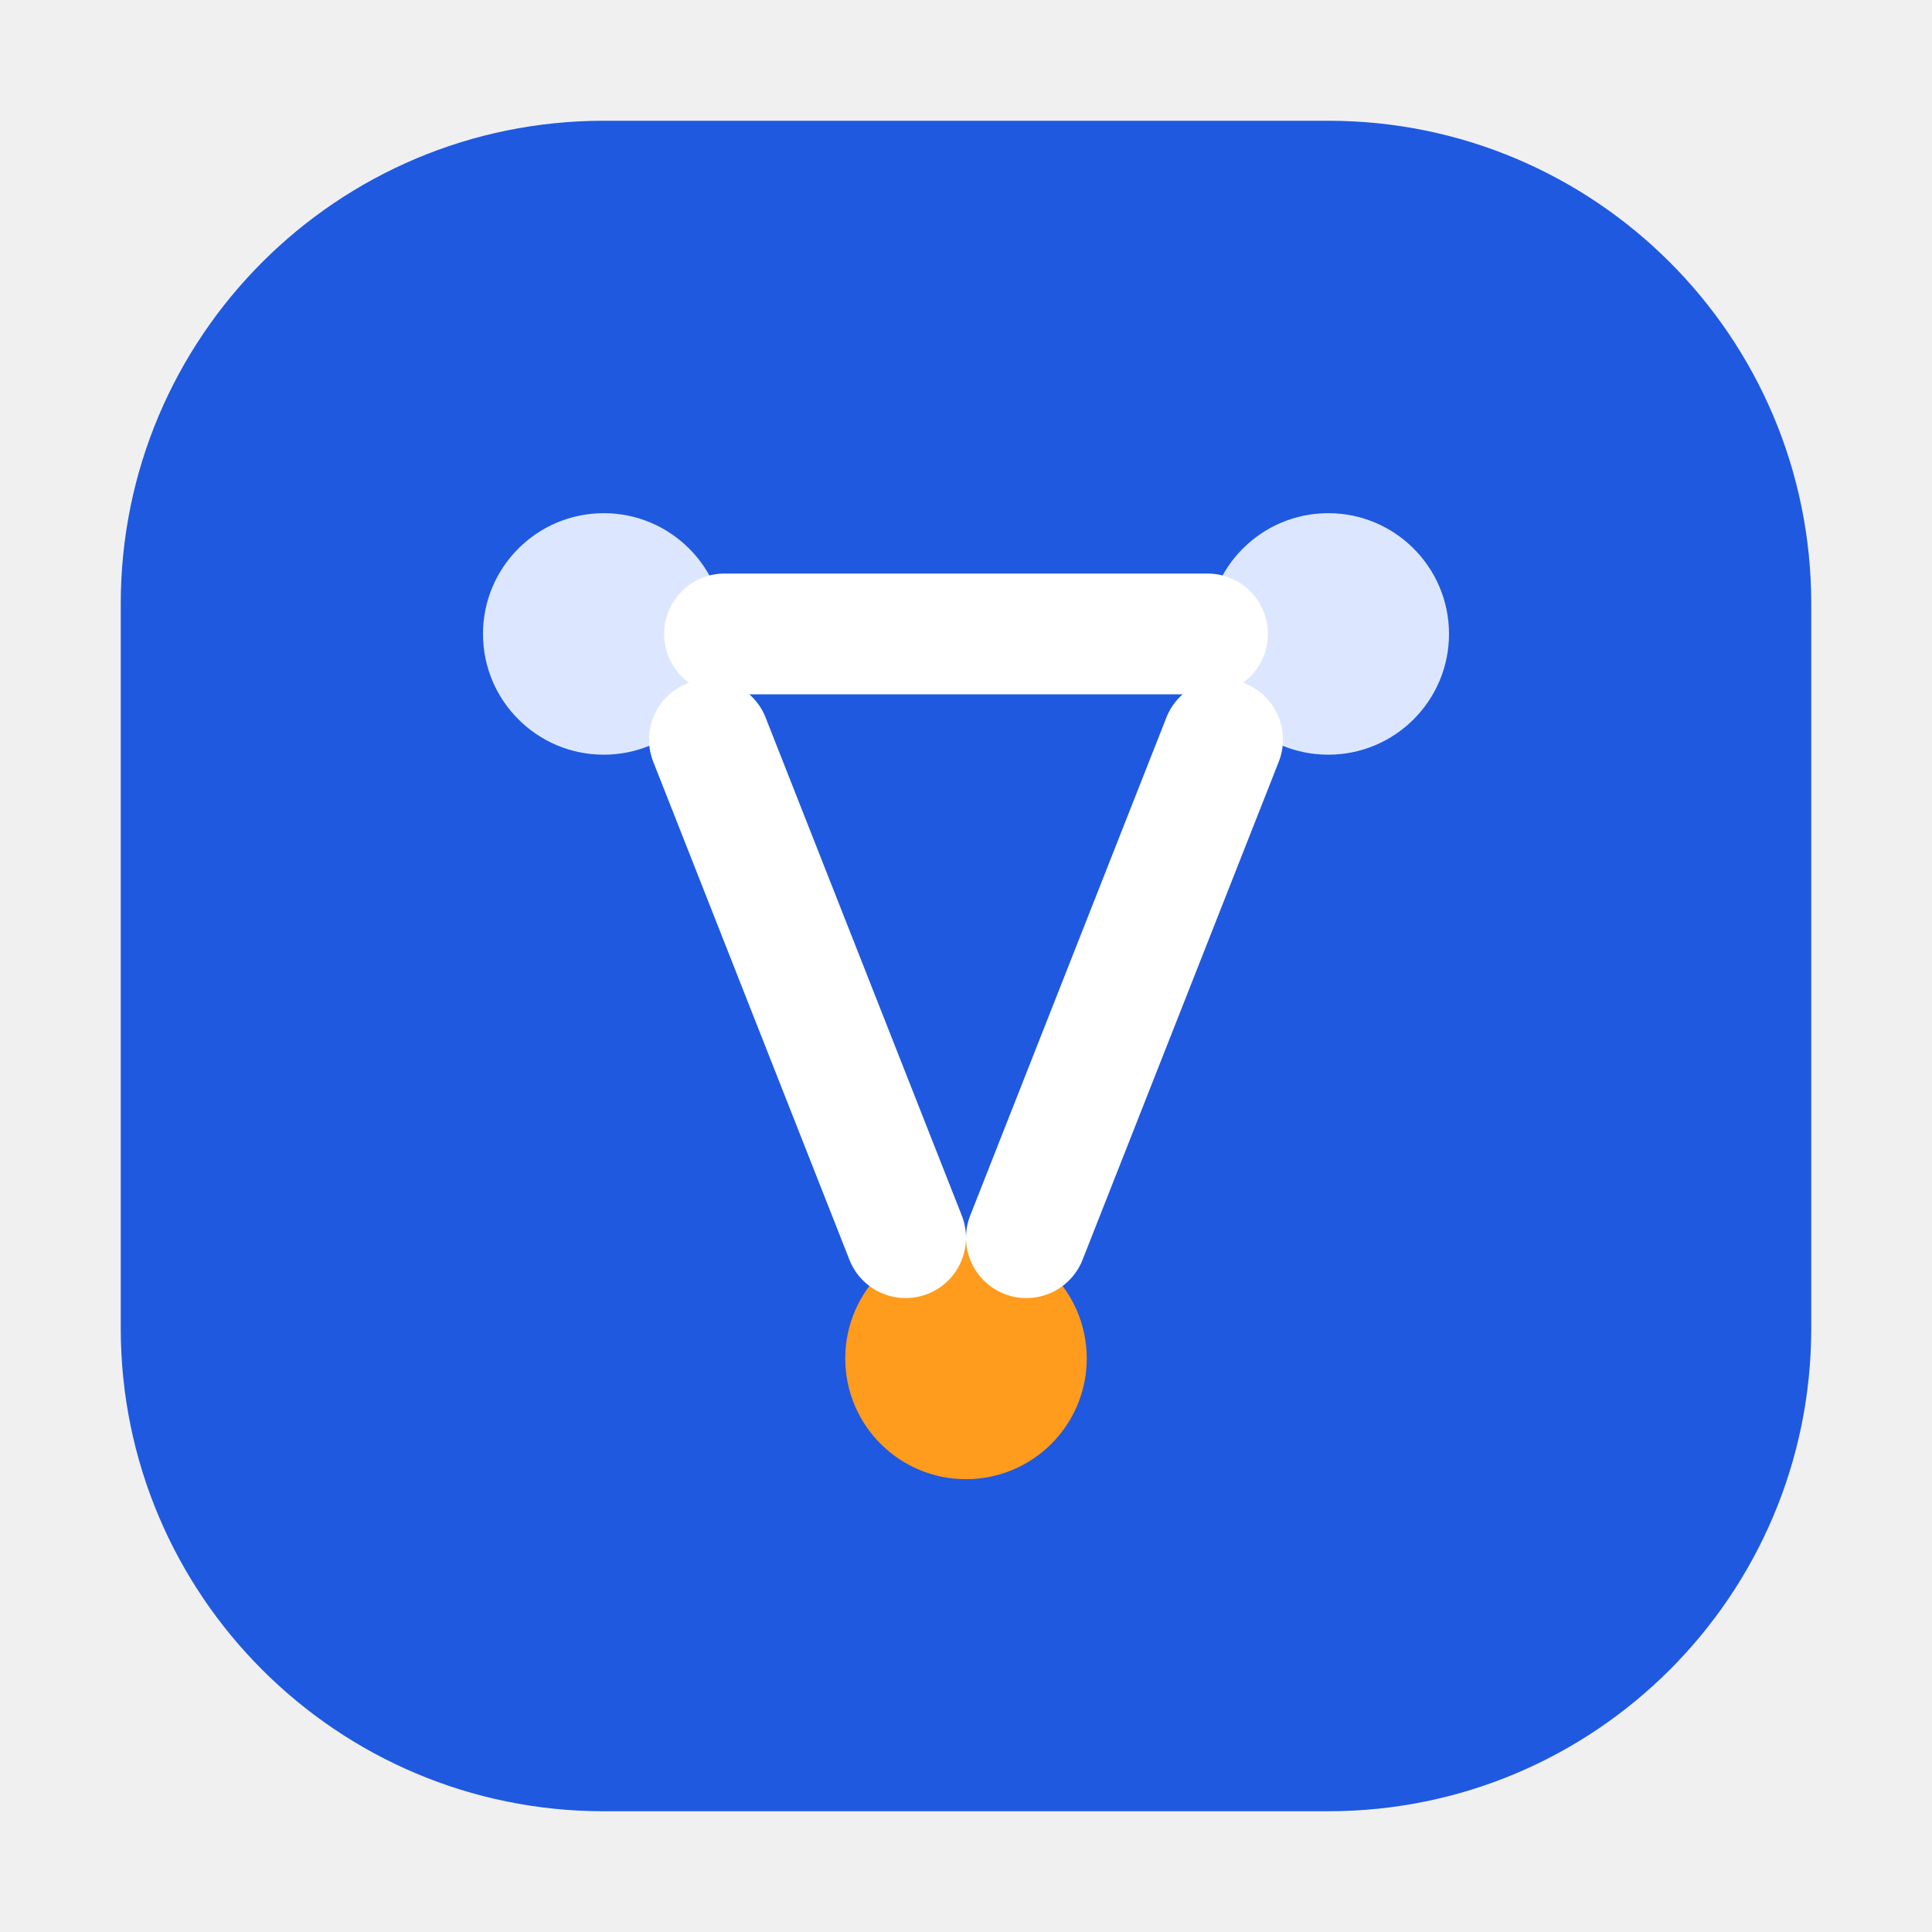
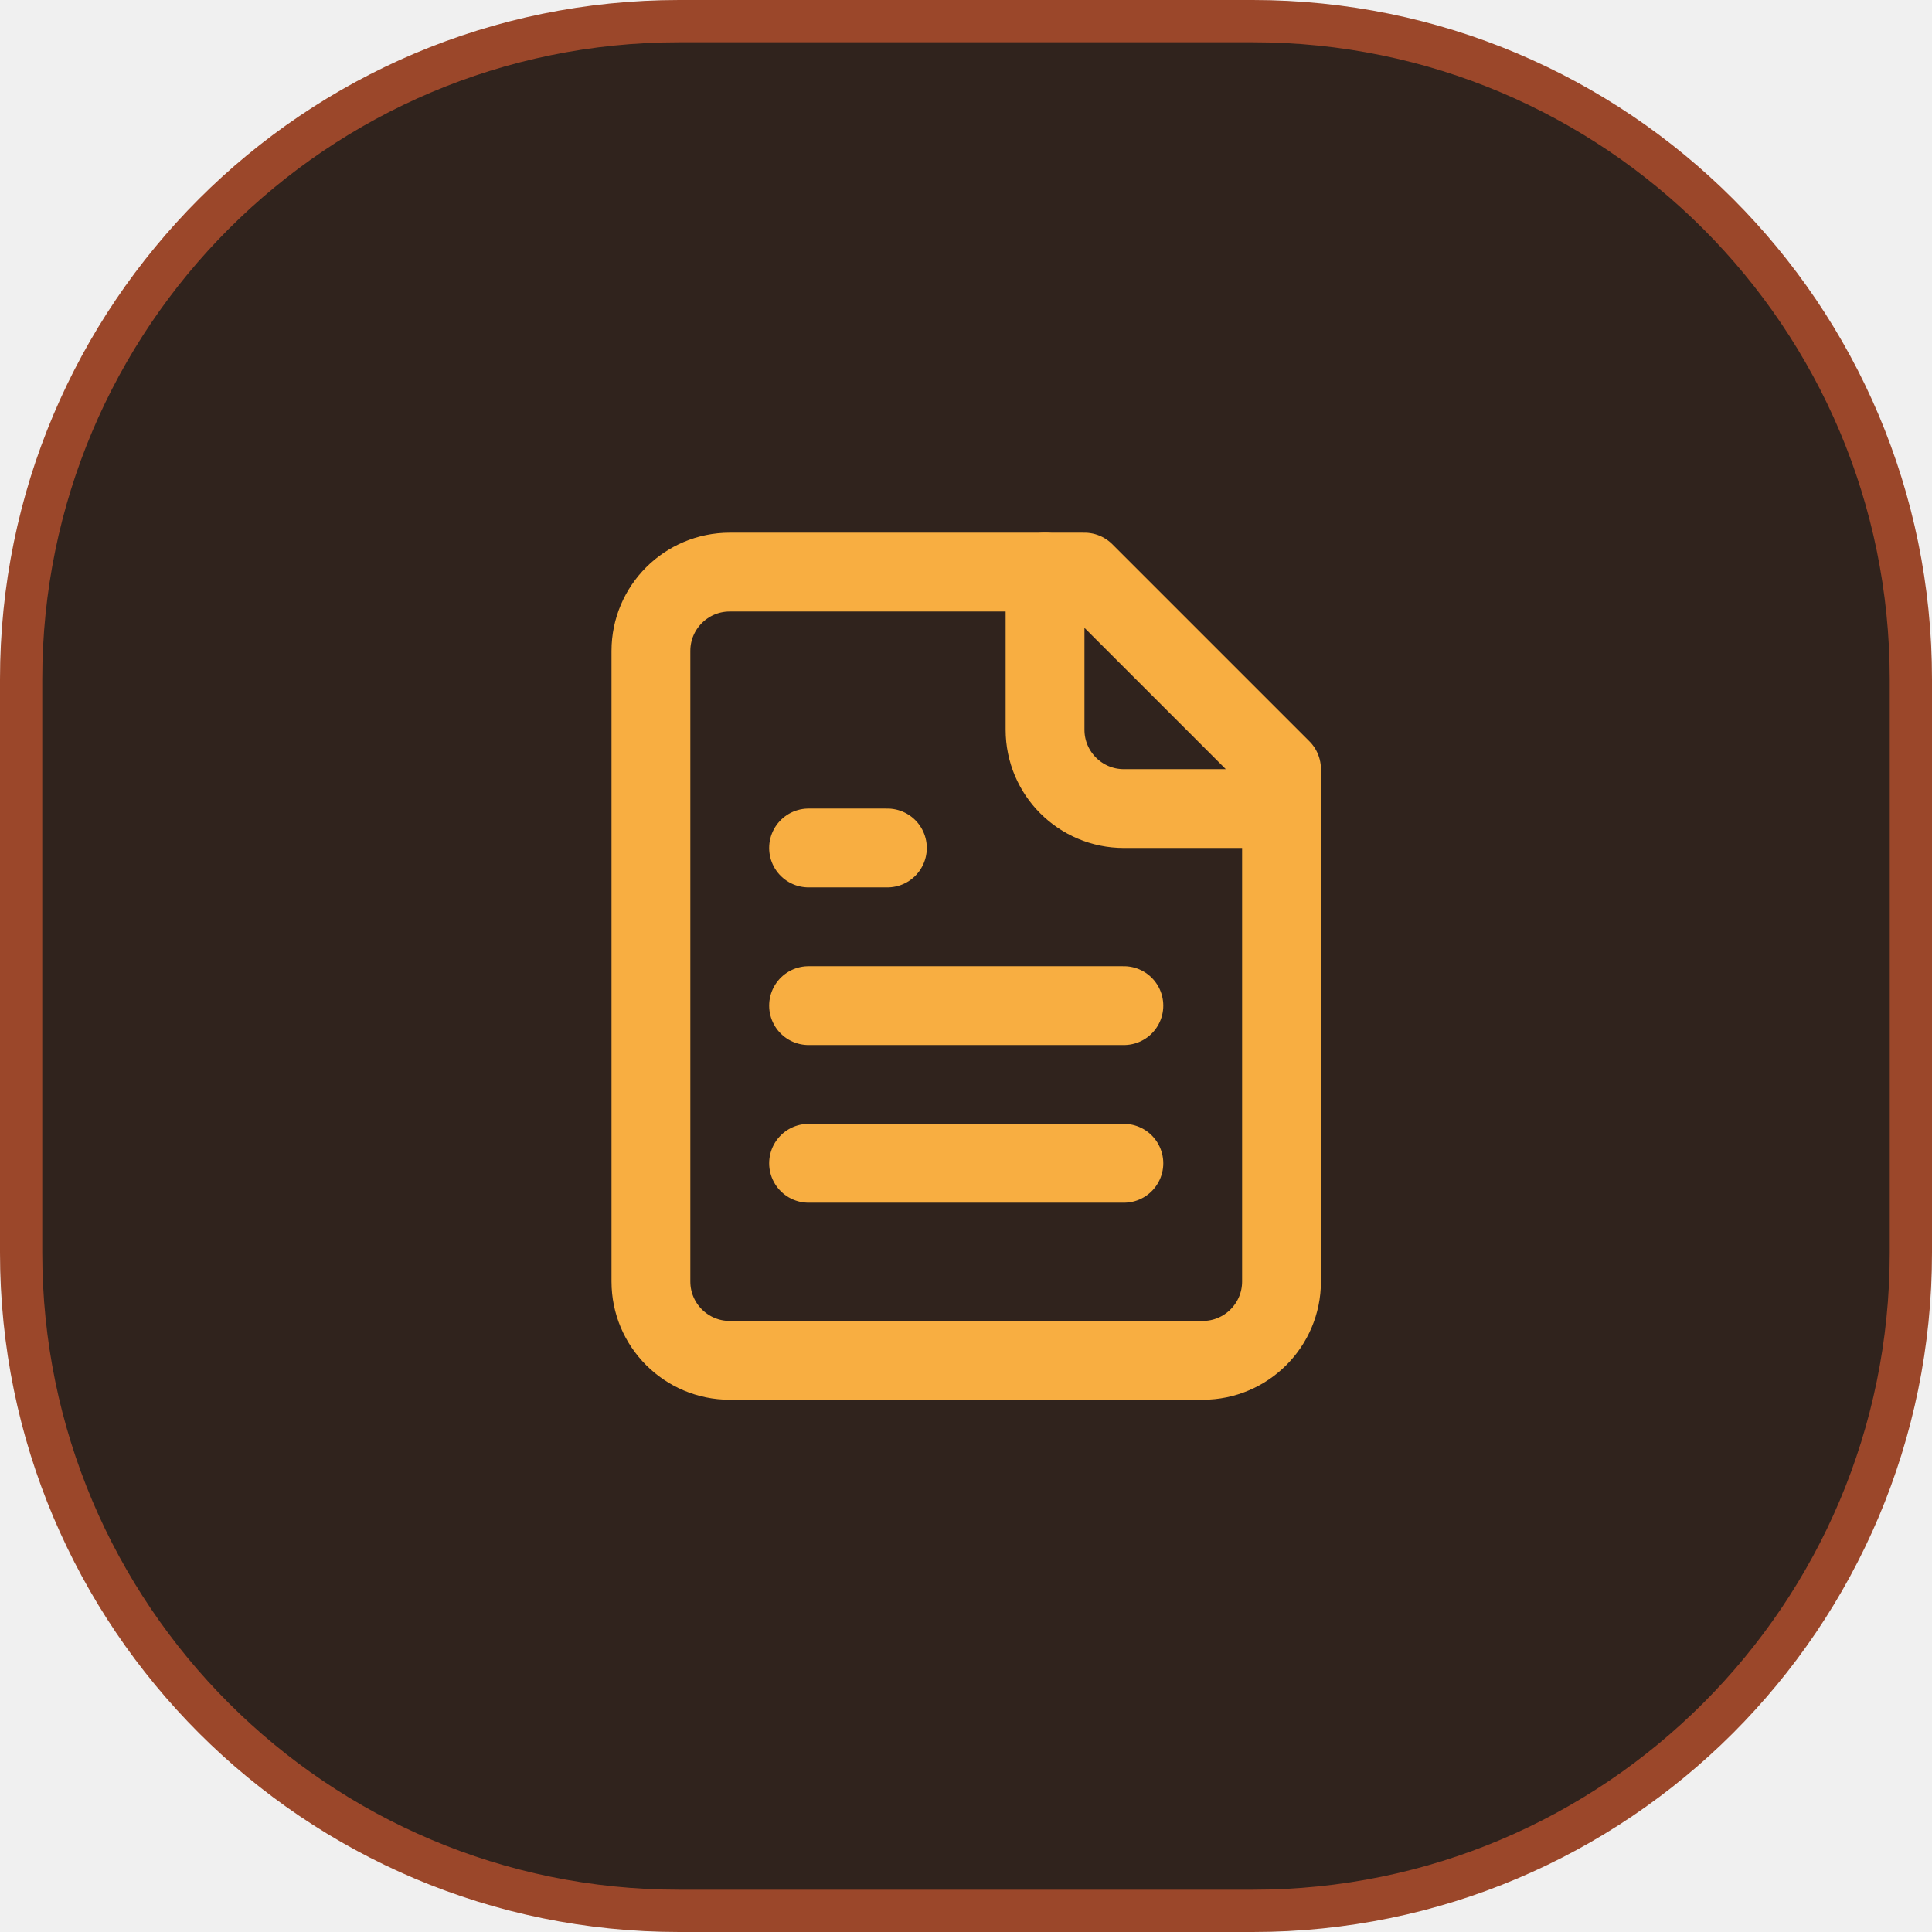
<svg xmlns="http://www.w3.org/2000/svg" width="64" height="64" viewBox="0 0 64 64" role="img" aria-label="Parser Studio">
-   <rect x="4" y="4" width="56" height="56" rx="16" fill="#1F59E0" />
-   <circle cx="20" cy="21" r="4" fill="#DCE7FF" />
-   <circle cx="44" cy="21" r="4" fill="#DCE7FF" />
-   <circle cx="32" cy="45" r="4" fill="#FF9B1D" />
-   <path d="M23.5 24.5 30 41M40.5 24.5 34 41M24 21h16" stroke="#FFFFFF" stroke-width="4" stroke-linecap="round" />
+   <rect x="0.7" y="0.7" width="62.6" height="62.6" rx="21.8" fill="#30231d" stroke="#9b472a" stroke-width="1.4" />
+   <g transform="translate(16.34 16.34) scale(1.3056)" fill="none" stroke="#f8ae41" stroke-width="2" stroke-linecap="round" stroke-linejoin="round">
+     <path d="M15 2H6a2 2 0 0 0-2 2v16a2 2 0 0 0 2 2h12a2 2 0 0 0 2-2V7Z" />
+     <path d="M14 2v4a2 2 0 0 0 2 2h4" />
+     <path d="M10 9H8" />
+     <path d="M16 13H8" />
+     <path d="M16 17H8" />
+   </g>
</svg>
